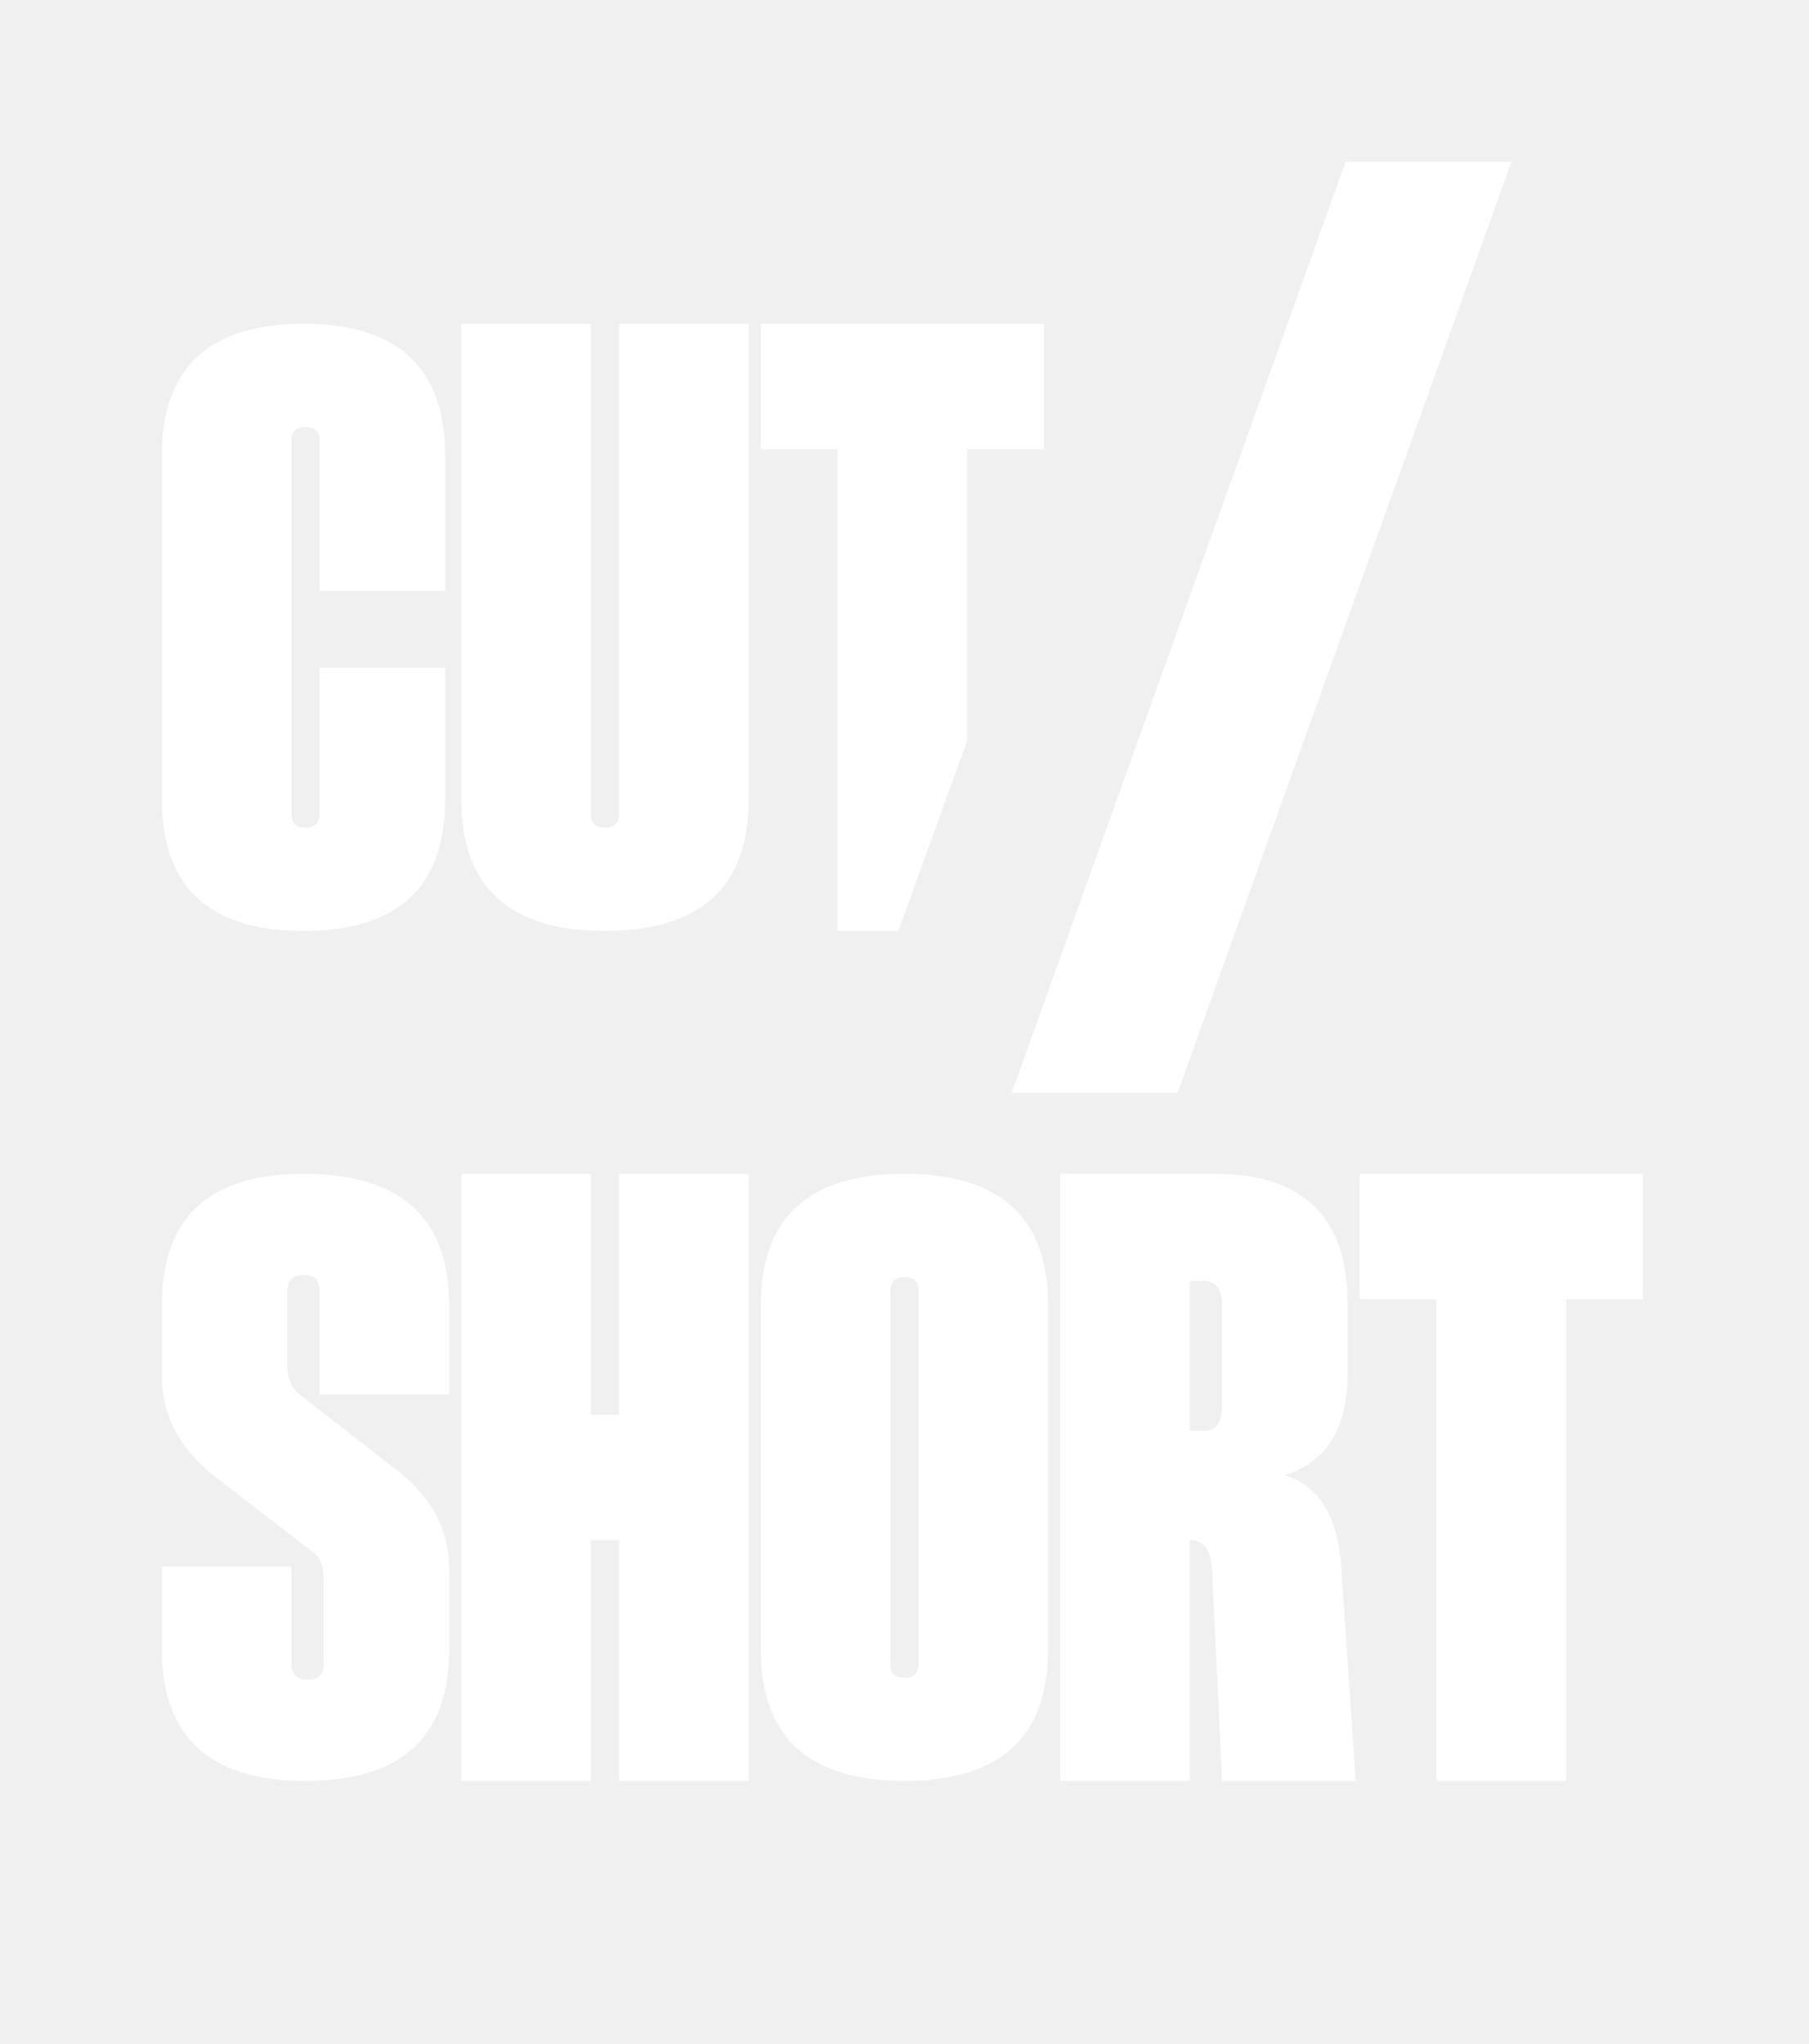
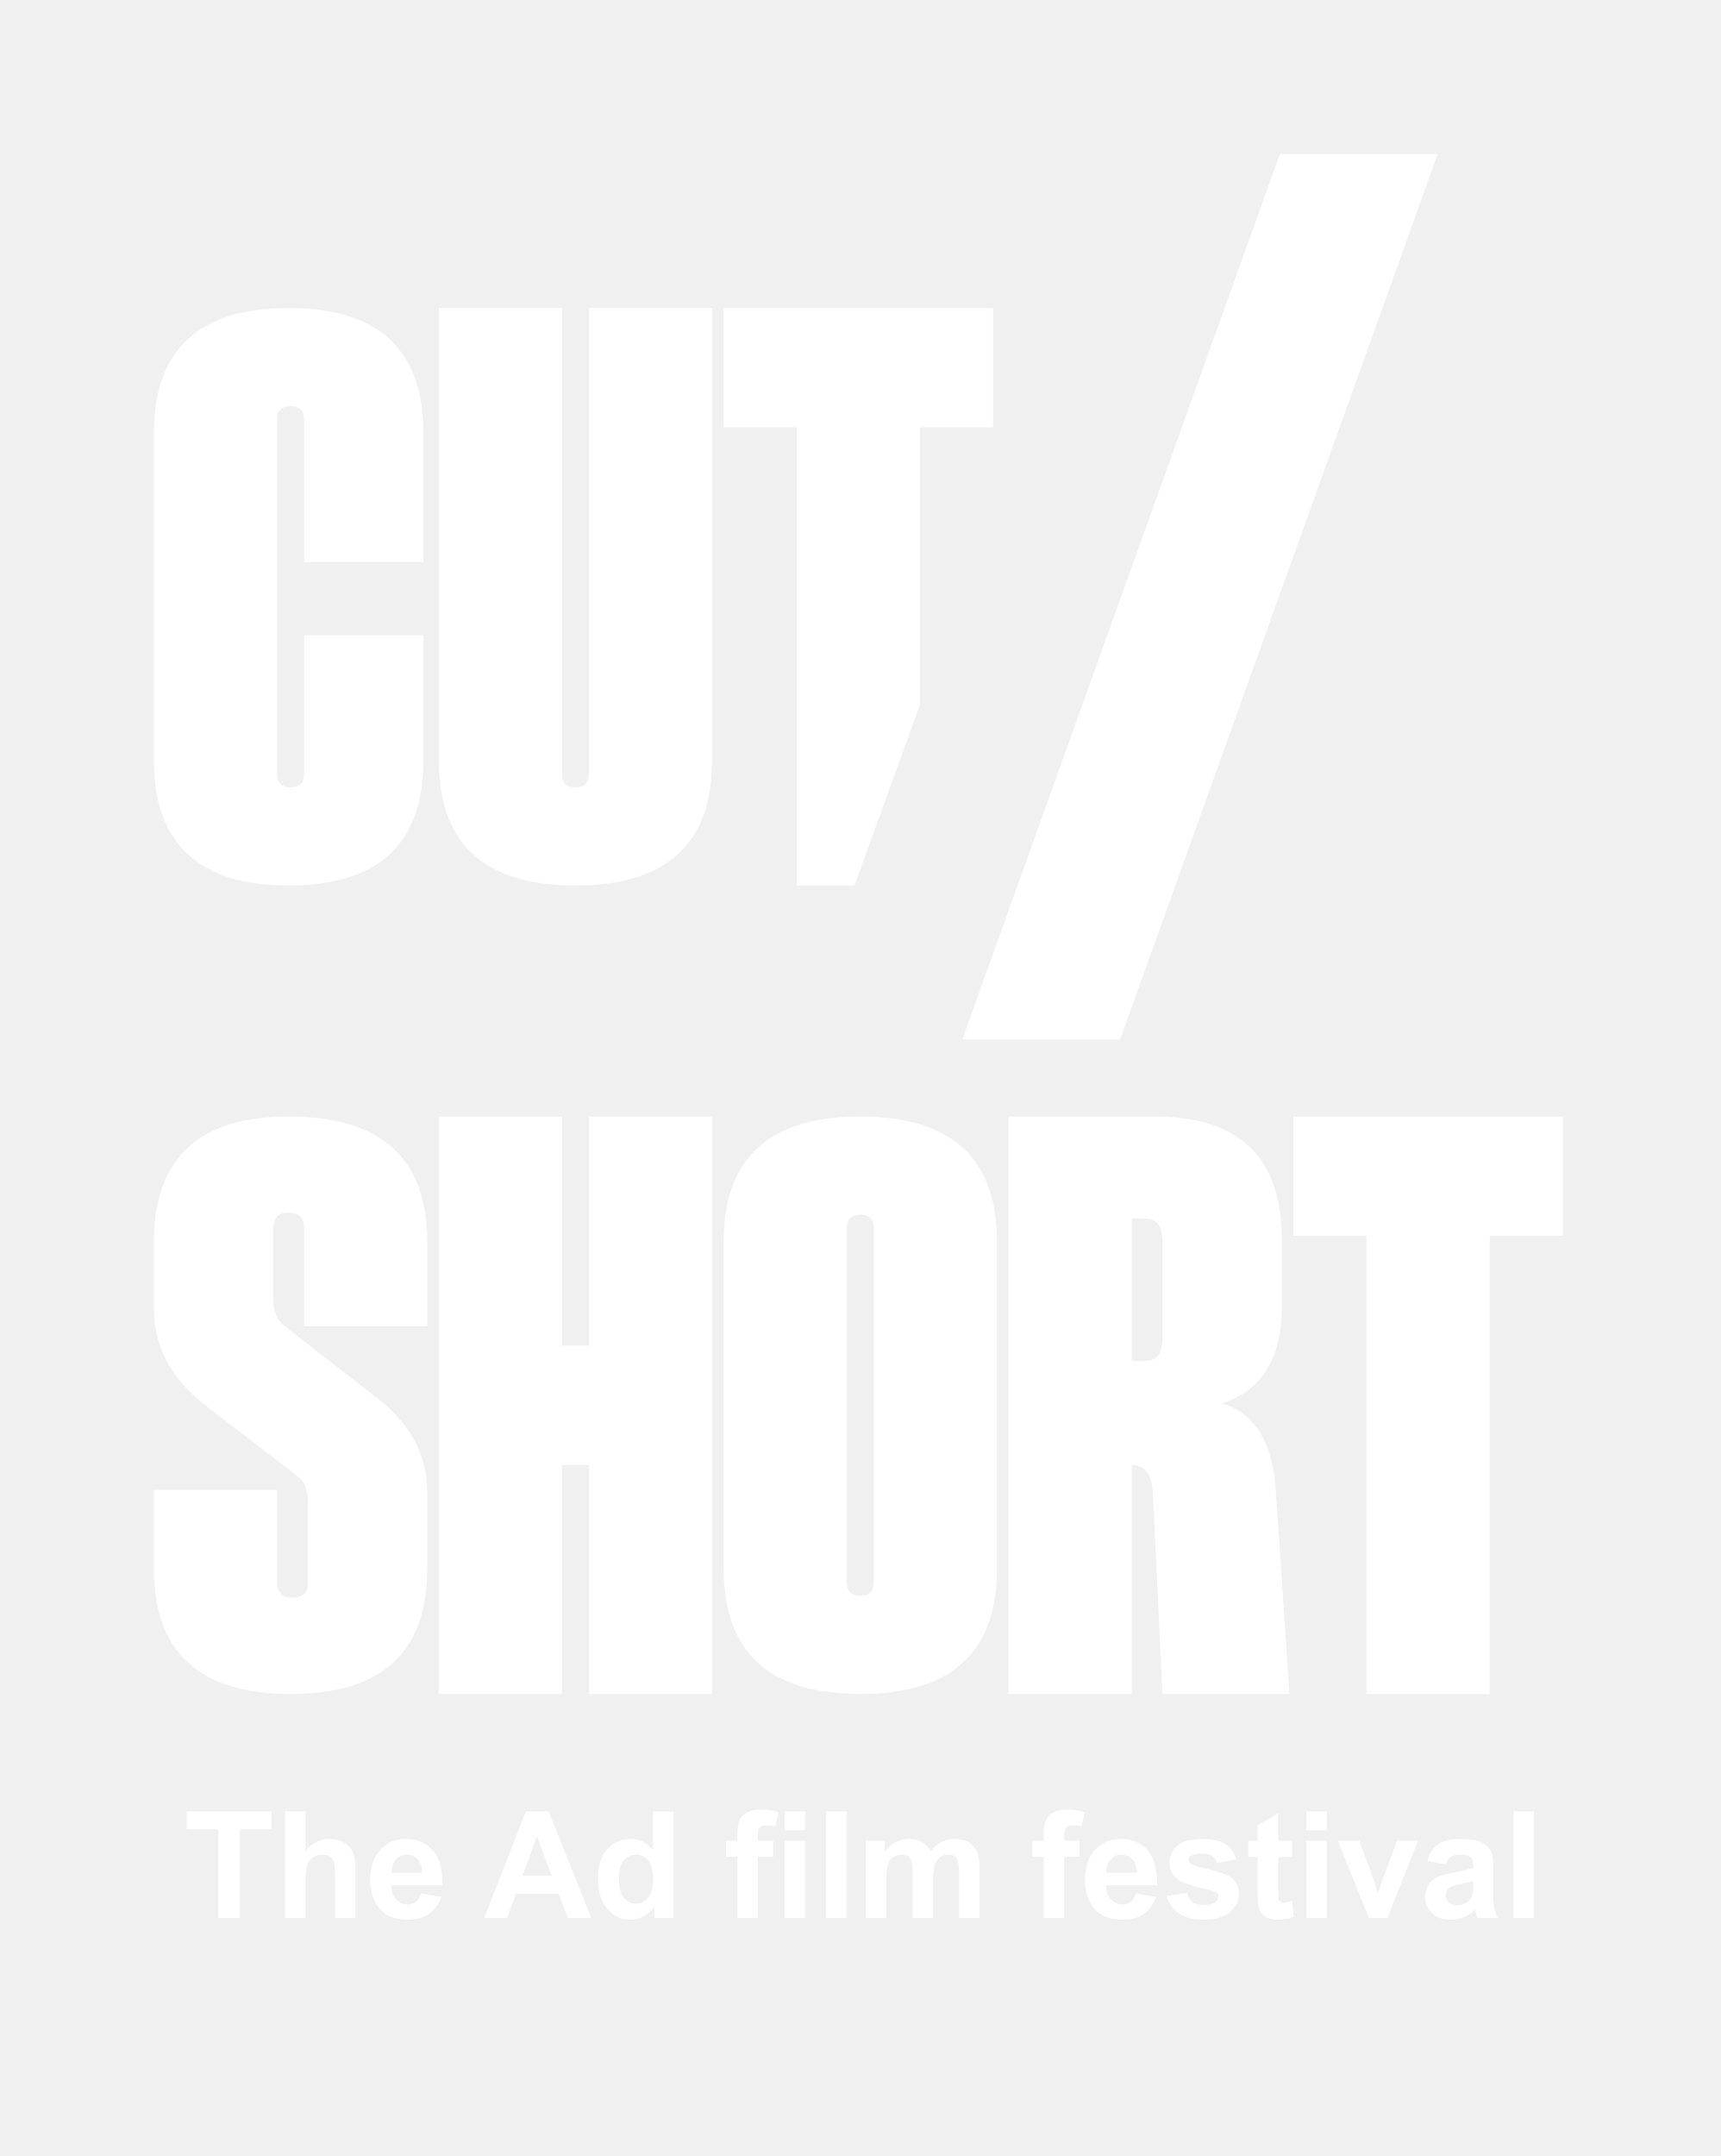
- <svg xmlns="http://www.w3.org/2000/svg" width="894" height="1010" viewBox="0 0 894 1010" role="img" aria-label="CUT/SHORT">
+ <svg xmlns="http://www.w3.org/2000/svg" width="894" height="1120" viewBox="0 0 894 1120" role="img" aria-label="CUT/SHORT — The Ad film festival">
  <g fill="#FFFFFF" transform="translate(80 80)">
    <path transform="translate(0 80)" d="M70 0Q0 0 0 65V235Q0 300 70 300Q140 300 140 235V170H78V242Q78 249 71 249Q64 249 64 242V58Q64 51 71 51Q78 51 78 58V132H140V65Q140 0 70 0Z" fill-rule="evenodd" />
    <path transform="translate(148 80)" d="M0 0H64V242Q64 249 71 249Q78 249 78 242V0H142V235Q142 300 71 300Q0 300 0 235Z" fill-rule="evenodd" />
    <path transform="translate(296 80)" d="M0 0H140V62H102V206L68 300H38V62H0Z" fill-rule="evenodd" />
    <path transform="translate(420 0)" d="M165 0H247L82 460H0Z" fill-rule="evenodd" />
    <path transform="translate(0 500)" d="M70 0Q0 0 0 65V100Q0 130 28 151L76 188Q80 192 80 201V242Q80 250 72 250Q64 250 64 242V194H0V235Q0 300 71 300Q142 300 142 235V195Q142 165 113 144L68 109Q62 104 62 95V58Q62 50 70 50Q78 50 78 58V109H142V65Q142 0 70 0Z" fill-rule="evenodd" />
    <path transform="translate(148 500)" d="M0 0H64V119H78V0H142V300H78V181H64V300H0Z" fill-rule="evenodd" />
    <path transform="translate(296 500)" d="M71 0Q0 0 0 65V235Q0 300 71 300Q142 300 142 235V65Q142 0 71 0ZM71 51Q78 51 78 58V242Q78 249 71 249Q64 249 64 242V58Q64 51 71 51Z" fill-rule="evenodd" />
    <path transform="translate(444 500)" d="M0 0H76Q142 0 142 64V99Q142 139 111 149Q137 157 139 196L146 300H80L75 195Q74 181 64 181V300H0ZM64 53V127H71Q80 127 80 115V65Q80 53 71 53Z" fill-rule="evenodd" />
    <path transform="translate(592 500)" d="M0 0H140V62H102V300H38V62H0Z" fill-rule="evenodd" />
+     <g transform="translate(17 860) scale(1.075346)">
+       <path d="M15.293 52.418 L15.293 9.598 L-0 9.598 L-0 0.879 L40.957 0.879 L40.957 9.598 L25.699 9.598 L25.699 52.418 Z M57.445 0.879 L57.445 19.828 C60.633 16.102 64.441 14.238 68.871 14.238 C71.145 14.238 73.195 14.66 75.023 15.504 C76.852 16.348 78.229 17.426 79.154 18.738 C80.08 20.051 80.713 21.504 81.053 23.098 C81.393 24.691 81.563 27.164 81.563 30.516 L81.563 52.418 L71.684 52.418 L71.684 32.695 C71.684 28.781 71.496 26.297 71.121 25.242 C70.746 24.188 70.084 23.35 69.135 22.729 C68.186 22.107 66.996 21.797 65.566 21.797 C63.926 21.797 62.461 22.195 61.172 22.992 C59.883 23.789 58.939 24.99 58.342 26.596 C57.744 28.201 57.445 30.574 57.445 33.715 L57.445 52.418 L47.566 52.418 L47.566 0.879 Z M113.203 40.535 L123.047 42.188 C121.781 45.797 119.783 48.545 117.053 50.432 C114.322 52.318 110.906 53.262 106.805 53.262 C100.313 53.262 95.508 51.141 92.391 46.898 C89.93 43.5 88.699 39.211 88.699 34.031 C88.699 27.844 90.316 22.998 93.551 19.494 C96.785 15.99 100.875 14.238 105.82 14.238 C111.375 14.238 115.758 16.072 118.969 19.74 C122.18 23.408 123.715 29.027 123.574 36.598 L98.824 36.598 C98.895 39.527 99.691 41.807 101.215 43.436 C102.738 45.064 104.637 45.879 106.91 45.879 C108.457 45.879 109.758 45.457 110.813 44.613 C111.867 43.77 112.664 42.41 113.203 40.535 Z M113.766 30.551 C113.695 27.691 112.957 25.518 111.551 24.029 C110.145 22.541 108.434 21.797 106.418 21.797 C104.262 21.797 102.481 22.582 101.074 24.152 C99.668 25.723 98.977 27.855 99 30.551 Z M195.504 52.418 L184.184 52.418 L179.684 40.711 L159.082 40.711 L154.828 52.418 L143.789 52.418 L163.863 0.879 L174.867 0.879 Z M176.344 32.027 L169.242 12.902 L162.281 32.027 Z M235.195 52.418 L226.02 52.418 L226.02 46.934 C224.496 49.066 222.697 50.654 220.623 51.697 C218.549 52.74 216.457 53.262 214.348 53.262 C210.059 53.262 206.385 51.533 203.326 48.076 C200.268 44.619 198.738 39.797 198.738 33.609 C198.738 27.281 200.227 22.471 203.203 19.178 C206.18 15.885 209.941 14.238 214.488 14.238 C218.66 14.238 222.27 15.973 225.316 19.441 L225.316 0.879 L235.195 0.879 Z M208.828 32.941 C208.828 36.926 209.379 39.809 210.481 41.59 C212.074 44.168 214.301 45.457 217.16 45.457 C219.434 45.457 221.367 44.49 222.961 42.557 C224.555 40.623 225.352 37.734 225.352 33.891 C225.352 29.602 224.578 26.514 223.031 24.627 C221.484 22.74 219.504 21.797 217.09 21.797 C214.746 21.797 212.783 22.729 211.201 24.592 C209.619 26.455 208.828 29.238 208.828 32.941 Z M260.613 15.082 L266.098 15.082 L266.098 12.27 C266.098 9.129 266.432 6.785 267.1 5.238 C267.768 3.691 268.998 2.432 270.791 1.459 C272.584 0.486 274.852 -0 277.594 -0 C280.406 -0 283.16 0.422 285.856 1.266 L284.52 8.156 C282.949 7.781 281.438 7.594 279.984 7.594 C278.555 7.594 277.529 7.928 276.908 8.596 C276.287 9.264 275.977 10.547 275.977 12.445 L275.977 15.082 L283.359 15.082 L283.359 22.852 L275.977 22.852 L275.977 52.418 L266.098 52.418 L266.098 22.852 L260.613 22.852 Z M288.914 10.02 L288.914 0.879 L298.793 0.879 L298.793 10.02 Z M288.914 52.418 L288.914 15.082 L298.793 15.082 L298.793 52.418 Z M308.918 52.418 L308.918 0.879 L318.797 0.879 L318.797 52.418 Z M328.184 15.082 L337.289 15.082 L337.289 20.18 C340.547 16.219 344.426 14.238 348.926 14.238 C351.316 14.238 353.391 14.73 355.148 15.715 C356.906 16.699 358.348 18.188 359.473 20.18 C361.113 18.188 362.883 16.699 364.781 15.715 C366.68 14.73 368.707 14.238 370.863 14.238 C373.606 14.238 375.926 14.795 377.824 15.908 C379.723 17.021 381.141 18.656 382.078 20.813 C382.758 22.406 383.098 24.984 383.098 28.547 L383.098 52.418 L373.219 52.418 L373.219 31.078 C373.219 27.375 372.879 24.984 372.199 23.906 C371.285 22.5 369.879 21.797 367.981 21.797 C366.598 21.797 365.297 22.219 364.078 23.063 C362.859 23.906 361.98 25.143 361.441 26.771 C360.902 28.4 360.633 30.973 360.633 34.488 L360.633 52.418 L350.754 52.418 L350.754 31.957 C350.754 28.324 350.578 25.98 350.227 24.926 C349.875 23.871 349.33 23.086 348.592 22.57 C347.854 22.055 346.852 21.797 345.586 21.797 C344.063 21.797 342.691 22.207 341.473 23.027 C340.254 23.848 339.381 25.031 338.854 26.578 C338.326 28.125 338.063 30.691 338.063 34.277 L338.063 52.418 L328.184 52.418 Z M408.621 15.082 L414.106 15.082 L414.106 12.27 C414.106 9.129 414.44 6.785 415.107 5.238 C415.775 3.691 417.006 2.432 418.799 1.459 C420.592 0.486 422.859 -0 425.602 -0 C428.414 -0 431.168 0.422 433.863 1.266 L432.527 8.156 C430.957 7.781 429.445 7.594 427.992 7.594 C426.563 7.594 425.537 7.928 424.916 8.596 C424.295 9.264 423.984 10.547 423.984 12.445 L423.984 15.082 L431.367 15.082 L431.367 22.852 L423.984 22.852 L423.984 52.418 L414.106 52.418 L414.106 22.852 L408.621 22.852 Z M458.543 40.535 L468.387 42.188 C467.121 45.797 465.123 48.545 462.393 50.432 C459.662 52.318 456.246 53.262 452.145 53.262 C445.652 53.262 440.848 51.141 437.731 46.898 C435.27 43.5 434.039 39.211 434.039 34.031 C434.039 27.844 435.656 22.998 438.891 19.494 C442.125 15.99 446.215 14.238 451.16 14.238 C456.715 14.238 461.098 16.072 464.309 19.74 C467.52 23.408 469.055 29.027 468.914 36.598 L444.164 36.598 C444.234 39.527 445.031 41.807 446.555 43.436 C448.078 45.064 449.977 45.879 452.25 45.879 C453.797 45.879 455.098 45.457 456.152 44.613 C457.207 43.77 458.004 42.41 458.543 40.535 Z M459.106 30.551 C459.035 27.691 458.297 25.518 456.891 24.029 C455.484 22.541 453.773 21.797 451.758 21.797 C449.602 21.797 447.82 22.582 446.414 24.152 C445.008 25.723 444.316 27.855 444.34 30.551 Z M473.484 41.766 L483.398 40.254 C483.82 42.176 484.676 43.635 485.965 44.631 C487.254 45.627 489.059 46.125 491.379 46.125 C493.934 46.125 495.855 45.656 497.145 44.719 C498.012 44.063 498.445 43.184 498.445 42.082 C498.445 41.332 498.211 40.711 497.742 40.219 C497.25 39.75 496.148 39.316 494.438 38.918 C486.469 37.16 481.418 35.555 479.285 34.102 C476.332 32.086 474.856 29.285 474.856 25.699 C474.856 22.465 476.133 19.746 478.688 17.543 C481.242 15.34 485.203 14.238 490.57 14.238 C495.68 14.238 499.477 15.07 501.961 16.734 C504.445 18.398 506.156 20.859 507.094 24.117 L497.777 25.84 C497.379 24.387 496.623 23.273 495.51 22.5 C494.397 21.727 492.809 21.34 490.746 21.34 C488.145 21.34 486.281 21.703 485.156 22.43 C484.406 22.945 484.031 23.613 484.031 24.434 C484.031 25.137 484.359 25.734 485.016 26.227 C485.906 26.883 488.982 27.809 494.244 29.004 C499.506 30.199 503.18 31.664 505.266 33.398 C507.328 35.156 508.359 37.605 508.359 40.746 C508.359 44.168 506.93 47.109 504.07 49.57 C501.211 52.031 496.98 53.262 491.379 53.262 C486.293 53.262 482.268 52.23 479.303 50.168 C476.338 48.105 474.398 45.305 473.484 41.766 Z M534.129 15.082 L534.129 22.957 L527.379 22.957 L527.379 38.004 C527.379 41.051 527.443 42.826 527.572 43.33 C527.701 43.834 527.994 44.25 528.451 44.578 C528.908 44.906 529.465 45.07 530.121 45.07 C531.035 45.07 532.359 44.754 534.094 44.121 L534.938 51.785 C532.641 52.77 530.039 53.262 527.133 53.262 C525.352 53.262 523.746 52.963 522.316 52.365 C520.887 51.768 519.838 50.994 519.17 50.045 C518.502 49.096 518.039 47.813 517.781 46.195 C517.57 45.047 517.465 42.727 517.465 39.234 L517.465 22.957 L512.93 22.957 L512.93 15.082 L517.465 15.082 L517.465 7.664 L527.379 1.898 L527.379 15.082 Z M540.984 10.02 L540.984 0.879 L550.863 0.879 L550.863 10.02 Z M540.984 52.418 L540.984 15.082 L550.863 15.082 L550.863 52.418 Z M571.254 52.418 L556.207 15.082 L566.578 15.082 L573.609 34.137 L575.648 40.5 C576.187 38.883 576.527 37.816 576.668 37.301 C576.996 36.246 577.348 35.191 577.723 34.137 L584.824 15.082 L594.984 15.082 L580.148 52.418 Z M608.414 26.473 L599.449 24.855 C600.457 21.246 602.191 18.574 604.652 16.84 C607.113 15.105 610.77 14.238 615.621 14.238 C620.027 14.238 623.309 14.76 625.465 15.803 C627.621 16.846 629.139 18.17 630.018 19.775 C630.897 21.381 631.336 24.328 631.336 28.617 L631.231 40.148 C631.231 43.43 631.389 45.85 631.705 47.408 C632.022 48.967 632.613 50.637 633.481 52.418 L623.707 52.418 C623.449 51.762 623.133 50.789 622.758 49.5 C622.594 48.914 622.477 48.527 622.406 48.34 C620.719 49.98 618.914 51.211 616.992 52.031 C615.07 52.852 613.02 53.262 610.84 53.262 C606.996 53.262 603.967 52.219 601.752 50.133 C599.537 48.047 598.43 45.41 598.43 42.223 C598.43 40.113 598.934 38.232 599.941 36.58 C600.949 34.928 602.361 33.662 604.178 32.783 C605.994 31.904 608.613 31.137 612.035 30.48 C616.652 29.613 619.852 28.805 621.633 28.055 L621.633 27.07 C621.633 25.172 621.164 23.818 620.227 23.01 C619.289 22.201 617.52 21.797 614.918 21.797 C613.16 21.797 611.789 22.143 610.805 22.834 C609.82 23.525 609.023 24.738 608.414 26.473 Z M621.633 34.488 C620.367 34.91 618.363 35.414 615.621 36 C612.879 36.586 611.086 37.16 610.242 37.723 C608.953 38.637 608.309 39.797 608.309 41.203 C608.309 42.586 608.824 43.781 609.856 44.789 C610.887 45.797 612.199 46.301 613.793 46.301 C615.574 46.301 617.273 45.715 618.891 44.543 C620.086 43.652 620.871 42.563 621.246 41.273 C621.504 40.43 621.633 38.824 621.633 36.457 Z M641.074 52.418 L641.074 0.879 L650.953 0.879 L650.953 52.418 Z" fill-rule="evenodd" />
+     </g>
  </g>
</svg>
